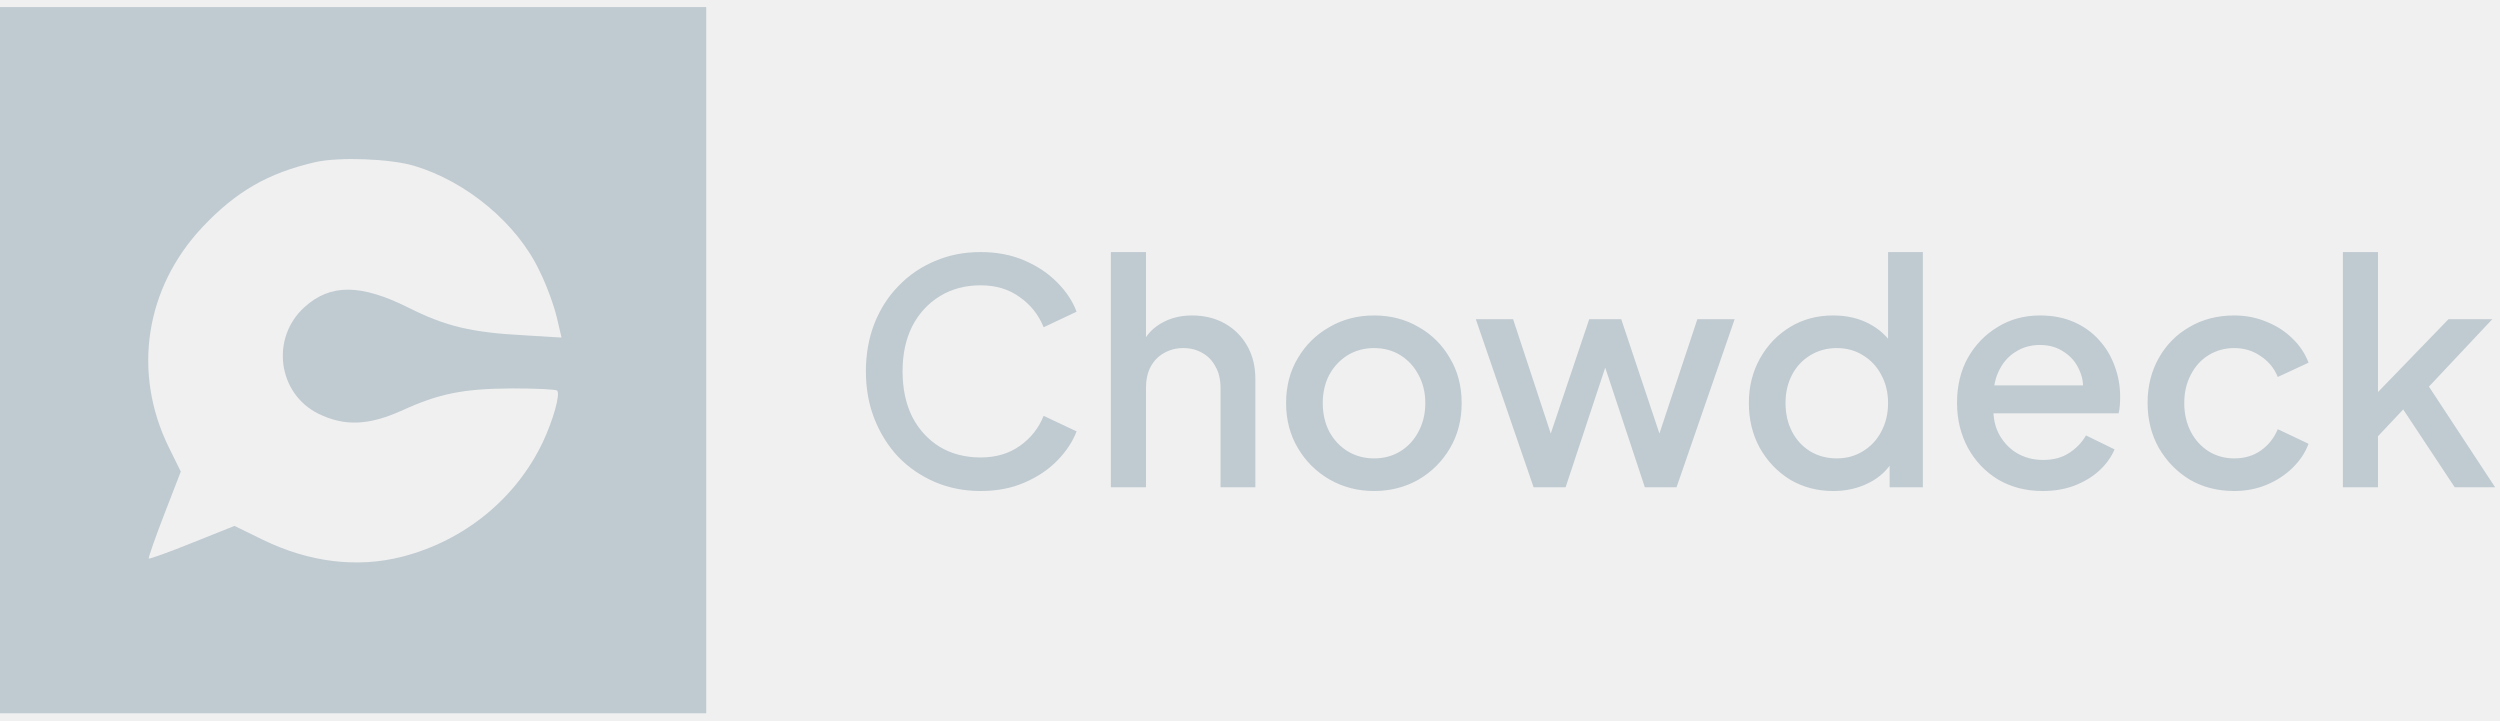
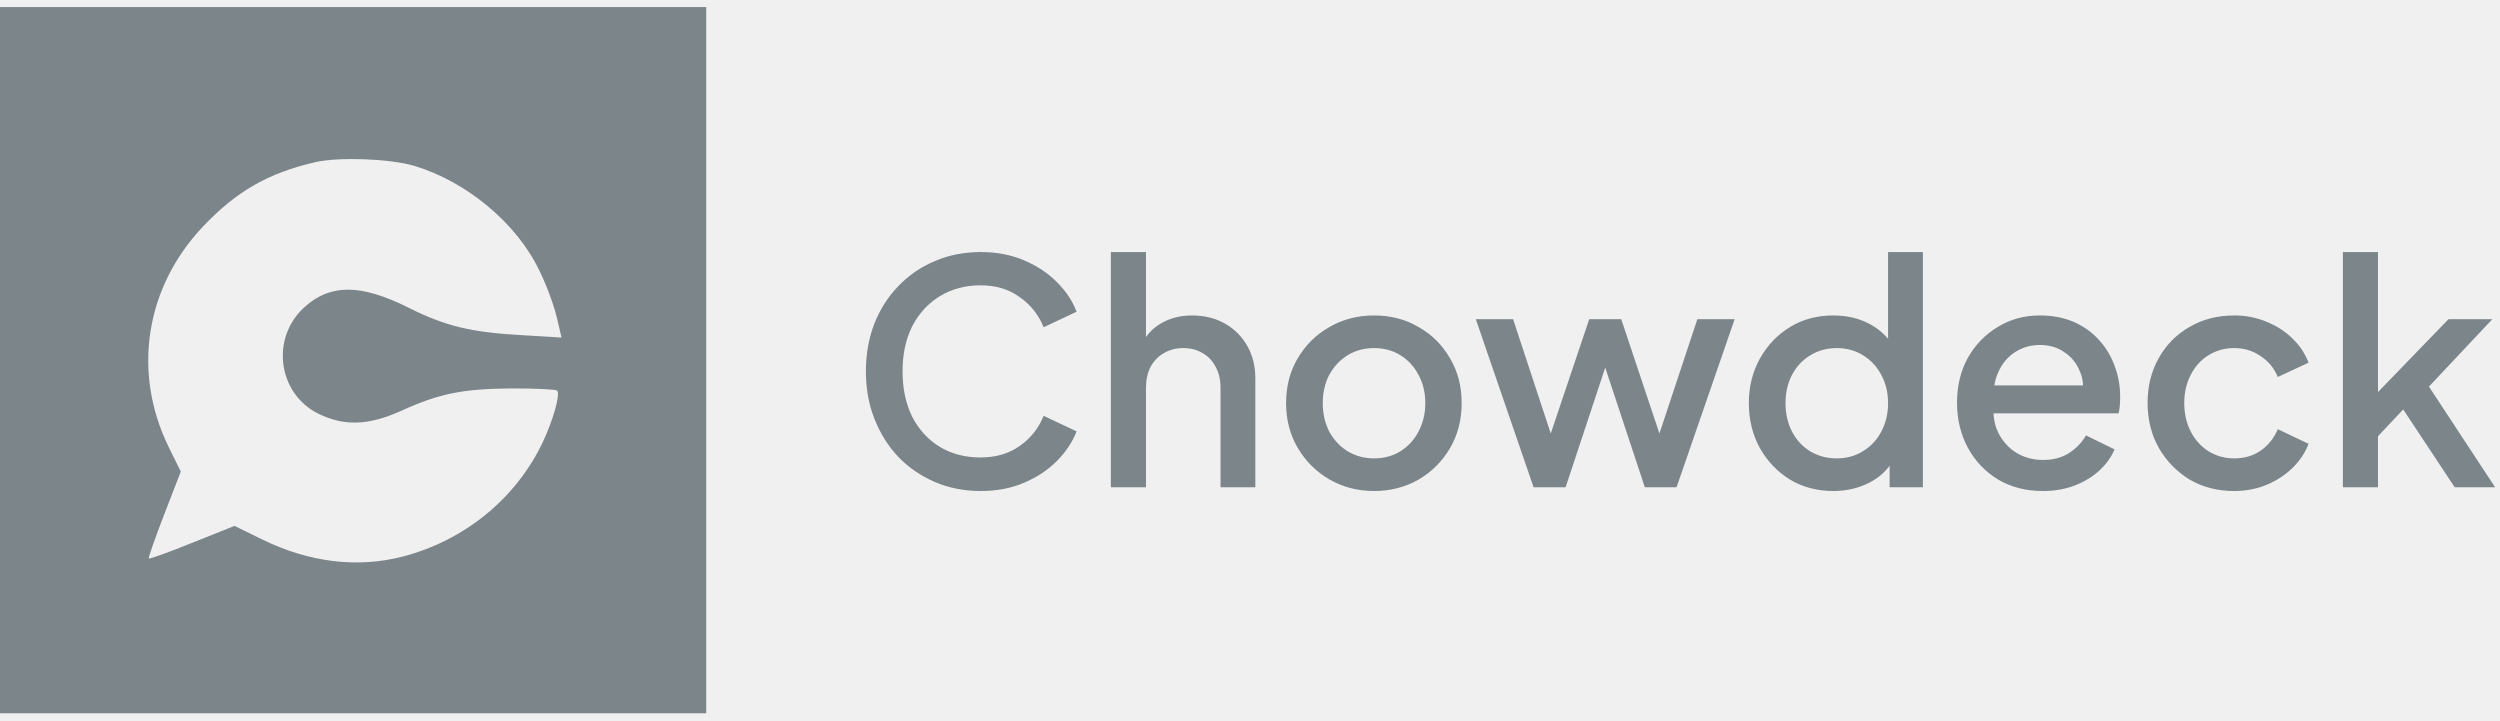
<svg xmlns="http://www.w3.org/2000/svg" width="177" height="51" viewBox="0 0 177 51" fill="none">
-   <g clip-path="url(#clip0_3285_61397)">
-     <path d="M0 25.5V50.5H25H50V25.5V0.5H25H0V25.5ZM29.333 11.744C33.044 12.856 36.622 15.833 38.2 19.189C38.711 20.211 39.244 21.7 39.422 22.478L39.756 23.9L37.2 23.744C33.356 23.544 31.556 23.1 28.933 21.789C25.556 20.1 23.4 20.078 21.556 21.744C19.133 23.944 19.667 27.878 22.556 29.3C24.4 30.189 26.067 30.122 28.378 29.1C31.089 27.856 32.778 27.522 36.267 27.5C37.933 27.5 39.378 27.567 39.444 27.656C39.689 27.9 39.156 29.767 38.422 31.322C36.511 35.322 32.867 38.278 28.489 39.411C25.289 40.233 21.889 39.811 18.6 38.211L16.6 37.233L13.6 38.433C11.956 39.1 10.578 39.589 10.533 39.544C10.489 39.5 10.978 38.1 11.622 36.433L12.8 33.389L11.956 31.678C9.356 26.389 10.267 20.389 14.356 16.056C16.711 13.567 18.956 12.256 22.333 11.478C24 11.1 27.622 11.233 29.333 11.744Z" fill="#C0CBD1" />
+   <g clip-path="url(#clip0_3211_58129)">
+     <path d="M0 25.5V50.5H25H50V25.5V0.5H25H0V25.5ZM29.333 11.744C33.044 12.856 36.622 15.833 38.2 19.189C38.711 20.211 39.244 21.7 39.422 22.478L39.756 23.9L37.2 23.744C33.356 23.544 31.556 23.1 28.933 21.789C25.556 20.1 23.4 20.078 21.556 21.744C19.133 23.944 19.667 27.878 22.556 29.3C24.4 30.189 26.067 30.122 28.378 29.1C31.089 27.856 32.778 27.522 36.267 27.5C37.933 27.5 39.378 27.567 39.444 27.656C39.689 27.9 39.156 29.767 38.422 31.322C36.511 35.322 32.867 38.278 28.489 39.411C25.289 40.233 21.889 39.811 18.6 38.211L16.6 37.233L13.6 38.433C11.956 39.1 10.578 39.589 10.533 39.544C10.489 39.5 10.978 38.1 11.622 36.433L12.8 33.389L11.956 31.678C9.356 26.389 10.267 20.389 14.356 16.056C16.711 13.567 18.956 12.256 22.333 11.478C24 11.1 27.622 11.233 29.333 11.744Z" fill="#7B858A" />
  </g>
-   <path d="M69.423 34.764C68.264 34.764 67.186 34.551 66.189 34.126C65.206 33.701 64.348 33.114 63.615 32.366C62.896 31.603 62.331 30.709 61.921 29.682C61.51 28.655 61.305 27.526 61.305 26.294C61.305 25.077 61.503 23.955 61.899 22.928C62.309 21.887 62.881 20.992 63.615 20.244C64.348 19.481 65.206 18.895 66.189 18.484C67.171 18.059 68.249 17.846 69.423 17.846C70.581 17.846 71.615 18.044 72.525 18.44C73.449 18.836 74.226 19.357 74.857 20.002C75.487 20.633 75.942 21.322 76.221 22.07L73.889 23.17C73.537 22.29 72.972 21.579 72.195 21.036C71.432 20.479 70.508 20.2 69.423 20.2C68.337 20.2 67.377 20.457 66.541 20.97C65.705 21.483 65.052 22.195 64.583 23.104C64.128 24.013 63.901 25.077 63.901 26.294C63.901 27.511 64.128 28.582 64.583 29.506C65.052 30.415 65.705 31.127 66.541 31.64C67.377 32.139 68.337 32.388 69.423 32.388C70.508 32.388 71.432 32.117 72.195 31.574C72.972 31.031 73.537 30.32 73.889 29.44L76.221 30.54C75.942 31.273 75.487 31.963 74.857 32.608C74.226 33.253 73.449 33.774 72.525 34.17C71.615 34.566 70.581 34.764 69.423 34.764ZM78.648 34.5V17.846H81.134V24.93L80.738 24.622C81.032 23.874 81.501 23.309 82.146 22.928C82.792 22.532 83.54 22.334 84.39 22.334C85.27 22.334 86.048 22.525 86.722 22.906C87.397 23.287 87.925 23.815 88.306 24.49C88.688 25.165 88.878 25.935 88.878 26.8V34.5H86.414V27.482C86.414 26.881 86.297 26.375 86.062 25.964C85.842 25.539 85.534 25.216 85.138 24.996C84.742 24.761 84.288 24.644 83.774 24.644C83.276 24.644 82.821 24.761 82.41 24.996C82.014 25.216 81.699 25.539 81.464 25.964C81.244 26.389 81.134 26.895 81.134 27.482V34.5H78.648ZM97.281 34.764C96.137 34.764 95.088 34.493 94.135 33.95C93.196 33.407 92.448 32.667 91.891 31.728C91.334 30.789 91.055 29.726 91.055 28.538C91.055 27.335 91.334 26.272 91.891 25.348C92.448 24.409 93.196 23.676 94.135 23.148C95.074 22.605 96.122 22.334 97.281 22.334C98.454 22.334 99.503 22.605 100.427 23.148C101.366 23.676 102.106 24.409 102.649 25.348C103.206 26.272 103.485 27.335 103.485 28.538C103.485 29.741 103.206 30.811 102.649 31.75C102.092 32.689 101.344 33.429 100.405 33.972C99.466 34.5 98.425 34.764 97.281 34.764ZM97.281 32.454C97.985 32.454 98.608 32.285 99.151 31.948C99.694 31.611 100.119 31.149 100.427 30.562C100.75 29.961 100.911 29.286 100.911 28.538C100.911 27.79 100.75 27.123 100.427 26.536C100.119 25.949 99.694 25.487 99.151 25.15C98.608 24.813 97.985 24.644 97.281 24.644C96.592 24.644 95.968 24.813 95.411 25.15C94.868 25.487 94.436 25.949 94.113 26.536C93.805 27.123 93.651 27.79 93.651 28.538C93.651 29.286 93.805 29.961 94.113 30.562C94.436 31.149 94.868 31.611 95.411 31.948C95.968 32.285 96.592 32.454 97.281 32.454ZM108.579 34.5L104.487 22.598H107.127L110.251 32.08H109.327L112.517 22.598H114.783L117.951 32.08H117.027L120.173 22.598H122.813L118.699 34.5H116.455L113.243 24.798H114.057L110.845 34.5H108.579ZM129.803 34.764C128.659 34.764 127.632 34.493 126.723 33.95C125.828 33.393 125.117 32.645 124.589 31.706C124.075 30.767 123.819 29.711 123.819 28.538C123.819 27.365 124.083 26.309 124.611 25.37C125.139 24.431 125.85 23.691 126.745 23.148C127.639 22.605 128.651 22.334 129.781 22.334C130.734 22.334 131.577 22.525 132.311 22.906C133.044 23.287 133.623 23.815 134.049 24.49L133.675 25.062V17.846H136.139V34.5H133.785V32.08L134.071 32.542C133.66 33.261 133.073 33.811 132.311 34.192C131.548 34.573 130.712 34.764 129.803 34.764ZM130.045 32.454C130.734 32.454 131.35 32.285 131.893 31.948C132.45 31.611 132.883 31.149 133.191 30.562C133.513 29.961 133.675 29.286 133.675 28.538C133.675 27.79 133.513 27.123 133.191 26.536C132.883 25.949 132.45 25.487 131.893 25.15C131.35 24.813 130.734 24.644 130.045 24.644C129.355 24.644 128.732 24.813 128.175 25.15C127.617 25.487 127.185 25.949 126.877 26.536C126.569 27.123 126.415 27.79 126.415 28.538C126.415 29.286 126.569 29.961 126.877 30.562C127.185 31.149 127.61 31.611 128.153 31.948C128.71 32.285 129.341 32.454 130.045 32.454ZM144.629 34.764C143.441 34.764 142.385 34.493 141.461 33.95C140.552 33.393 139.84 32.645 139.327 31.706C138.814 30.753 138.557 29.689 138.557 28.516C138.557 27.313 138.814 26.25 139.327 25.326C139.855 24.402 140.559 23.676 141.439 23.148C142.319 22.605 143.316 22.334 144.431 22.334C145.326 22.334 146.125 22.488 146.829 22.796C147.533 23.104 148.127 23.529 148.611 24.072C149.095 24.6 149.462 25.209 149.711 25.898C149.975 26.587 150.107 27.321 150.107 28.098C150.107 28.289 150.1 28.487 150.085 28.692C150.07 28.897 150.041 29.088 149.997 29.264H140.515V27.284H148.589L147.401 28.186C147.548 27.467 147.496 26.829 147.247 26.272C147.012 25.7 146.646 25.253 146.147 24.93C145.663 24.593 145.091 24.424 144.431 24.424C143.771 24.424 143.184 24.593 142.671 24.93C142.158 25.253 141.762 25.722 141.483 26.338C141.204 26.939 141.094 27.673 141.153 28.538C141.08 29.345 141.19 30.049 141.483 30.65C141.791 31.251 142.216 31.721 142.759 32.058C143.316 32.395 143.947 32.564 144.651 32.564C145.37 32.564 145.978 32.403 146.477 32.08C146.99 31.757 147.394 31.339 147.687 30.826L149.711 31.816C149.476 32.373 149.11 32.879 148.611 33.334C148.127 33.774 147.54 34.126 146.851 34.39C146.176 34.639 145.436 34.764 144.629 34.764ZM158.187 34.764C156.999 34.764 155.943 34.493 155.019 33.95C154.11 33.393 153.384 32.645 152.841 31.706C152.313 30.767 152.049 29.704 152.049 28.516C152.049 27.343 152.313 26.287 152.841 25.348C153.369 24.409 154.095 23.676 155.019 23.148C155.943 22.605 156.999 22.334 158.187 22.334C158.994 22.334 159.749 22.481 160.453 22.774C161.157 23.053 161.766 23.441 162.279 23.94C162.807 24.439 163.196 25.018 163.445 25.678L161.267 26.69C161.018 26.074 160.614 25.583 160.057 25.216C159.514 24.835 158.891 24.644 158.187 24.644C157.512 24.644 156.904 24.813 156.361 25.15C155.833 25.473 155.415 25.935 155.107 26.536C154.799 27.123 154.645 27.79 154.645 28.538C154.645 29.286 154.799 29.961 155.107 30.562C155.415 31.149 155.833 31.611 156.361 31.948C156.904 32.285 157.512 32.454 158.187 32.454C158.906 32.454 159.529 32.271 160.057 31.904C160.6 31.523 161.003 31.017 161.267 30.386L163.445 31.42C163.21 32.051 162.829 32.623 162.301 33.136C161.788 33.635 161.179 34.031 160.475 34.324C159.771 34.617 159.008 34.764 158.187 34.764ZM165.875 34.5V17.846H168.361V29L167.393 28.758L173.355 22.598H176.457L171.969 27.372L176.655 34.5H173.795L169.615 28.186L171.089 27.988L167.569 31.728L168.361 30.078V34.5H165.875Z" fill="#C0CBD1" />
+   <path d="M69.423 34.764C68.264 34.764 67.186 34.551 66.189 34.126C65.206 33.701 64.348 33.114 63.615 32.366C62.896 31.603 62.331 30.709 61.921 29.682C61.51 28.655 61.305 27.526 61.305 26.294C61.305 25.077 61.503 23.955 61.899 22.928C62.309 21.887 62.881 20.992 63.615 20.244C64.348 19.481 65.206 18.895 66.189 18.484C67.171 18.059 68.249 17.846 69.423 17.846C70.581 17.846 71.615 18.044 72.525 18.44C73.449 18.836 74.226 19.357 74.857 20.002C75.487 20.633 75.942 21.322 76.221 22.07L73.889 23.17C73.537 22.29 72.972 21.579 72.195 21.036C71.432 20.479 70.508 20.2 69.423 20.2C68.337 20.2 67.377 20.457 66.541 20.97C65.705 21.483 65.052 22.195 64.583 23.104C64.128 24.013 63.901 25.077 63.901 26.294C63.901 27.511 64.128 28.582 64.583 29.506C65.052 30.415 65.705 31.127 66.541 31.64C67.377 32.139 68.337 32.388 69.423 32.388C70.508 32.388 71.432 32.117 72.195 31.574C72.972 31.031 73.537 30.32 73.889 29.44L76.221 30.54C75.942 31.273 75.487 31.963 74.857 32.608C74.226 33.253 73.449 33.774 72.525 34.17C71.615 34.566 70.581 34.764 69.423 34.764ZM78.648 34.5V17.846H81.134V24.93L80.738 24.622C81.032 23.874 81.501 23.309 82.146 22.928C82.792 22.532 83.54 22.334 84.39 22.334C85.27 22.334 86.048 22.525 86.722 22.906C87.397 23.287 87.925 23.815 88.306 24.49C88.688 25.165 88.878 25.935 88.878 26.8V34.5H86.414V27.482C86.414 26.881 86.297 26.375 86.062 25.964C85.842 25.539 85.534 25.216 85.138 24.996C84.742 24.761 84.288 24.644 83.774 24.644C83.276 24.644 82.821 24.761 82.41 24.996C82.014 25.216 81.699 25.539 81.464 25.964C81.244 26.389 81.134 26.895 81.134 27.482V34.5H78.648ZM97.281 34.764C96.137 34.764 95.088 34.493 94.135 33.95C93.196 33.407 92.448 32.667 91.891 31.728C91.334 30.789 91.055 29.726 91.055 28.538C91.055 27.335 91.334 26.272 91.891 25.348C92.448 24.409 93.196 23.676 94.135 23.148C95.074 22.605 96.122 22.334 97.281 22.334C98.454 22.334 99.503 22.605 100.427 23.148C101.366 23.676 102.106 24.409 102.649 25.348C103.206 26.272 103.485 27.335 103.485 28.538C103.485 29.741 103.206 30.811 102.649 31.75C102.092 32.689 101.344 33.429 100.405 33.972C99.466 34.5 98.425 34.764 97.281 34.764ZM97.281 32.454C97.985 32.454 98.608 32.285 99.151 31.948C99.694 31.611 100.119 31.149 100.427 30.562C100.75 29.961 100.911 29.286 100.911 28.538C100.911 27.79 100.75 27.123 100.427 26.536C100.119 25.949 99.694 25.487 99.151 25.15C98.608 24.813 97.985 24.644 97.281 24.644C96.592 24.644 95.968 24.813 95.411 25.15C94.868 25.487 94.436 25.949 94.113 26.536C93.805 27.123 93.651 27.79 93.651 28.538C93.651 29.286 93.805 29.961 94.113 30.562C94.436 31.149 94.868 31.611 95.411 31.948C95.968 32.285 96.592 32.454 97.281 32.454ZM108.579 34.5L104.487 22.598H107.127L110.251 32.08H109.327L112.517 22.598H114.783L117.951 32.08H117.027L120.173 22.598H122.813L118.699 34.5H116.455L113.243 24.798H114.057L110.845 34.5H108.579ZM129.803 34.764C128.659 34.764 127.632 34.493 126.723 33.95C125.828 33.393 125.117 32.645 124.589 31.706C124.075 30.767 123.819 29.711 123.819 28.538C123.819 27.365 124.083 26.309 124.611 25.37C125.139 24.431 125.85 23.691 126.745 23.148C127.639 22.605 128.651 22.334 129.781 22.334C130.734 22.334 131.577 22.525 132.311 22.906C133.044 23.287 133.623 23.815 134.049 24.49L133.675 25.062V17.846H136.139V34.5H133.785V32.08L134.071 32.542C133.66 33.261 133.073 33.811 132.311 34.192C131.548 34.573 130.712 34.764 129.803 34.764ZM130.045 32.454C130.734 32.454 131.35 32.285 131.893 31.948C132.45 31.611 132.883 31.149 133.191 30.562C133.513 29.961 133.675 29.286 133.675 28.538C133.675 27.79 133.513 27.123 133.191 26.536C132.883 25.949 132.45 25.487 131.893 25.15C131.35 24.813 130.734 24.644 130.045 24.644C129.355 24.644 128.732 24.813 128.175 25.15C127.617 25.487 127.185 25.949 126.877 26.536C126.569 27.123 126.415 27.79 126.415 28.538C126.415 29.286 126.569 29.961 126.877 30.562C127.185 31.149 127.61 31.611 128.153 31.948C128.71 32.285 129.341 32.454 130.045 32.454ZM144.629 34.764C143.441 34.764 142.385 34.493 141.461 33.95C140.552 33.393 139.84 32.645 139.327 31.706C138.814 30.753 138.557 29.689 138.557 28.516C138.557 27.313 138.814 26.25 139.327 25.326C139.855 24.402 140.559 23.676 141.439 23.148C142.319 22.605 143.316 22.334 144.431 22.334C145.326 22.334 146.125 22.488 146.829 22.796C147.533 23.104 148.127 23.529 148.611 24.072C149.095 24.6 149.462 25.209 149.711 25.898C149.975 26.587 150.107 27.321 150.107 28.098C150.107 28.289 150.1 28.487 150.085 28.692C150.07 28.897 150.041 29.088 149.997 29.264H140.515V27.284H148.589L147.401 28.186C147.548 27.467 147.496 26.829 147.247 26.272C147.012 25.7 146.646 25.253 146.147 24.93C145.663 24.593 145.091 24.424 144.431 24.424C143.771 24.424 143.184 24.593 142.671 24.93C142.158 25.253 141.762 25.722 141.483 26.338C141.204 26.939 141.094 27.673 141.153 28.538C141.08 29.345 141.19 30.049 141.483 30.65C141.791 31.251 142.216 31.721 142.759 32.058C143.316 32.395 143.947 32.564 144.651 32.564C145.37 32.564 145.978 32.403 146.477 32.08C146.99 31.757 147.394 31.339 147.687 30.826L149.711 31.816C149.476 32.373 149.11 32.879 148.611 33.334C148.127 33.774 147.54 34.126 146.851 34.39C146.176 34.639 145.436 34.764 144.629 34.764ZM158.187 34.764C156.999 34.764 155.943 34.493 155.019 33.95C154.11 33.393 153.384 32.645 152.841 31.706C152.313 30.767 152.049 29.704 152.049 28.516C152.049 27.343 152.313 26.287 152.841 25.348C153.369 24.409 154.095 23.676 155.019 23.148C155.943 22.605 156.999 22.334 158.187 22.334C158.994 22.334 159.749 22.481 160.453 22.774C161.157 23.053 161.766 23.441 162.279 23.94C162.807 24.439 163.196 25.018 163.445 25.678L161.267 26.69C161.018 26.074 160.614 25.583 160.057 25.216C159.514 24.835 158.891 24.644 158.187 24.644C157.512 24.644 156.904 24.813 156.361 25.15C155.833 25.473 155.415 25.935 155.107 26.536C154.799 27.123 154.645 27.79 154.645 28.538C154.645 29.286 154.799 29.961 155.107 30.562C155.415 31.149 155.833 31.611 156.361 31.948C156.904 32.285 157.512 32.454 158.187 32.454C158.906 32.454 159.529 32.271 160.057 31.904C160.6 31.523 161.003 31.017 161.267 30.386L163.445 31.42C163.21 32.051 162.829 32.623 162.301 33.136C161.788 33.635 161.179 34.031 160.475 34.324C159.771 34.617 159.008 34.764 158.187 34.764ZM165.875 34.5V17.846H168.361V29L167.393 28.758L173.355 22.598H176.457L171.969 27.372L176.655 34.5H173.795L169.615 28.186L171.089 27.988L167.569 31.728L168.361 30.078V34.5H165.875Z" fill="#7B858A" />
  <defs>
-     <clipPath id="clip0_3285_61397">
+     <clipPath id="clip0_3211_58129">
      <rect width="50" height="50" fill="white" transform="translate(0 0.5)" />
    </clipPath>
  </defs>
</svg>
